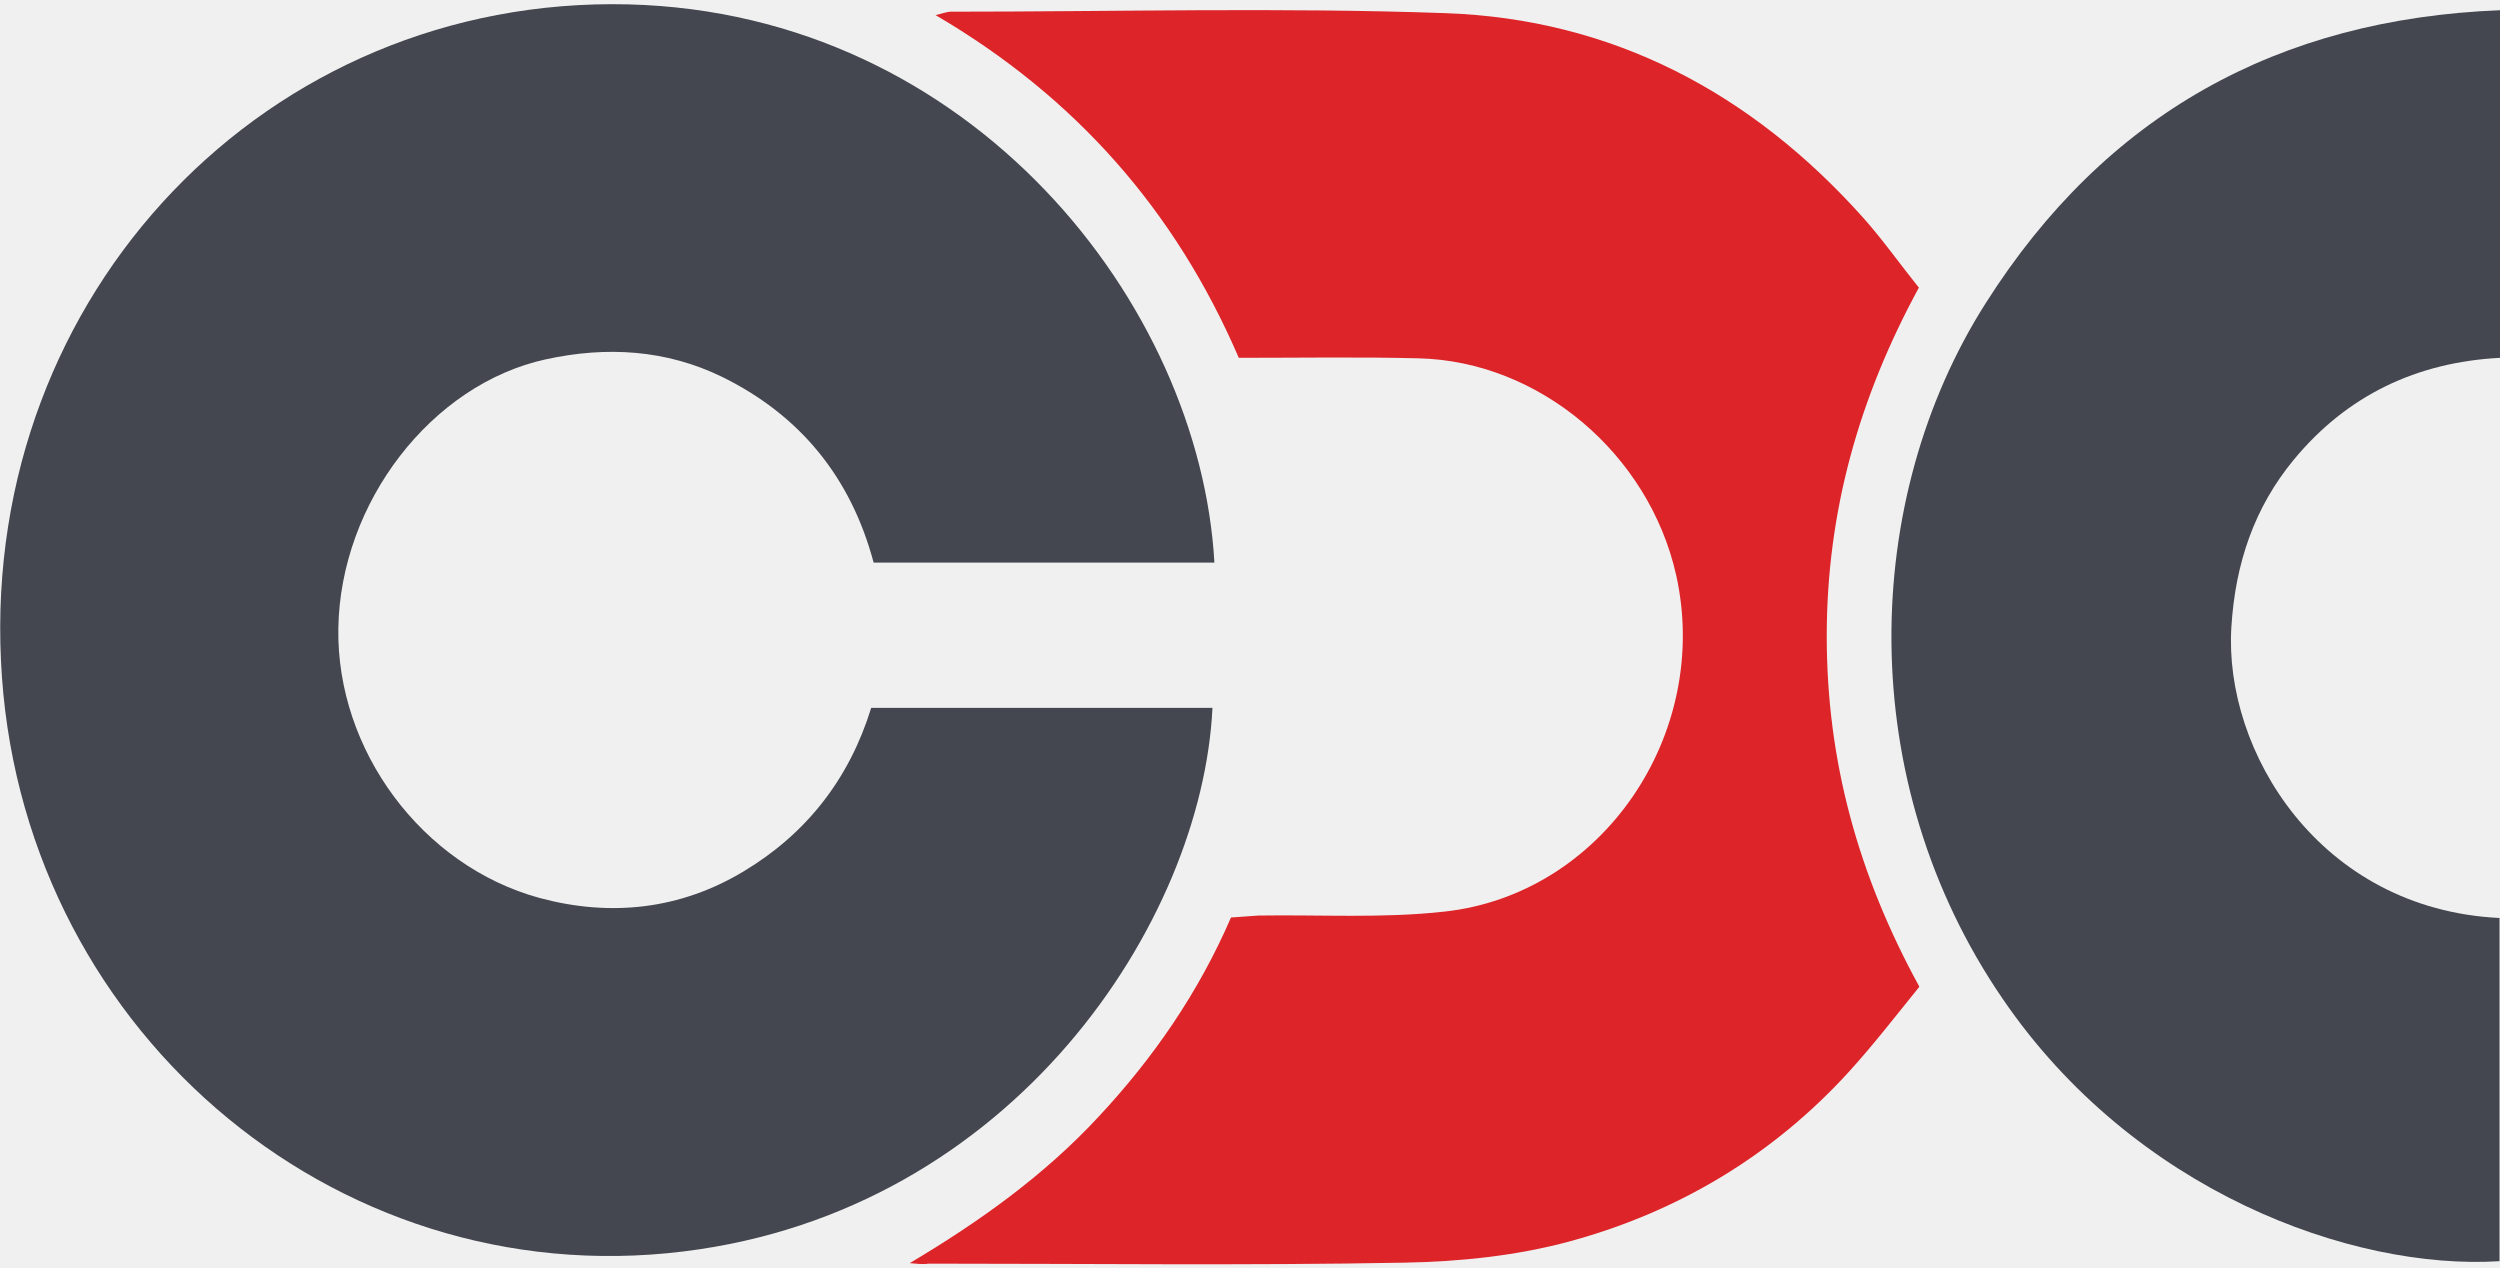
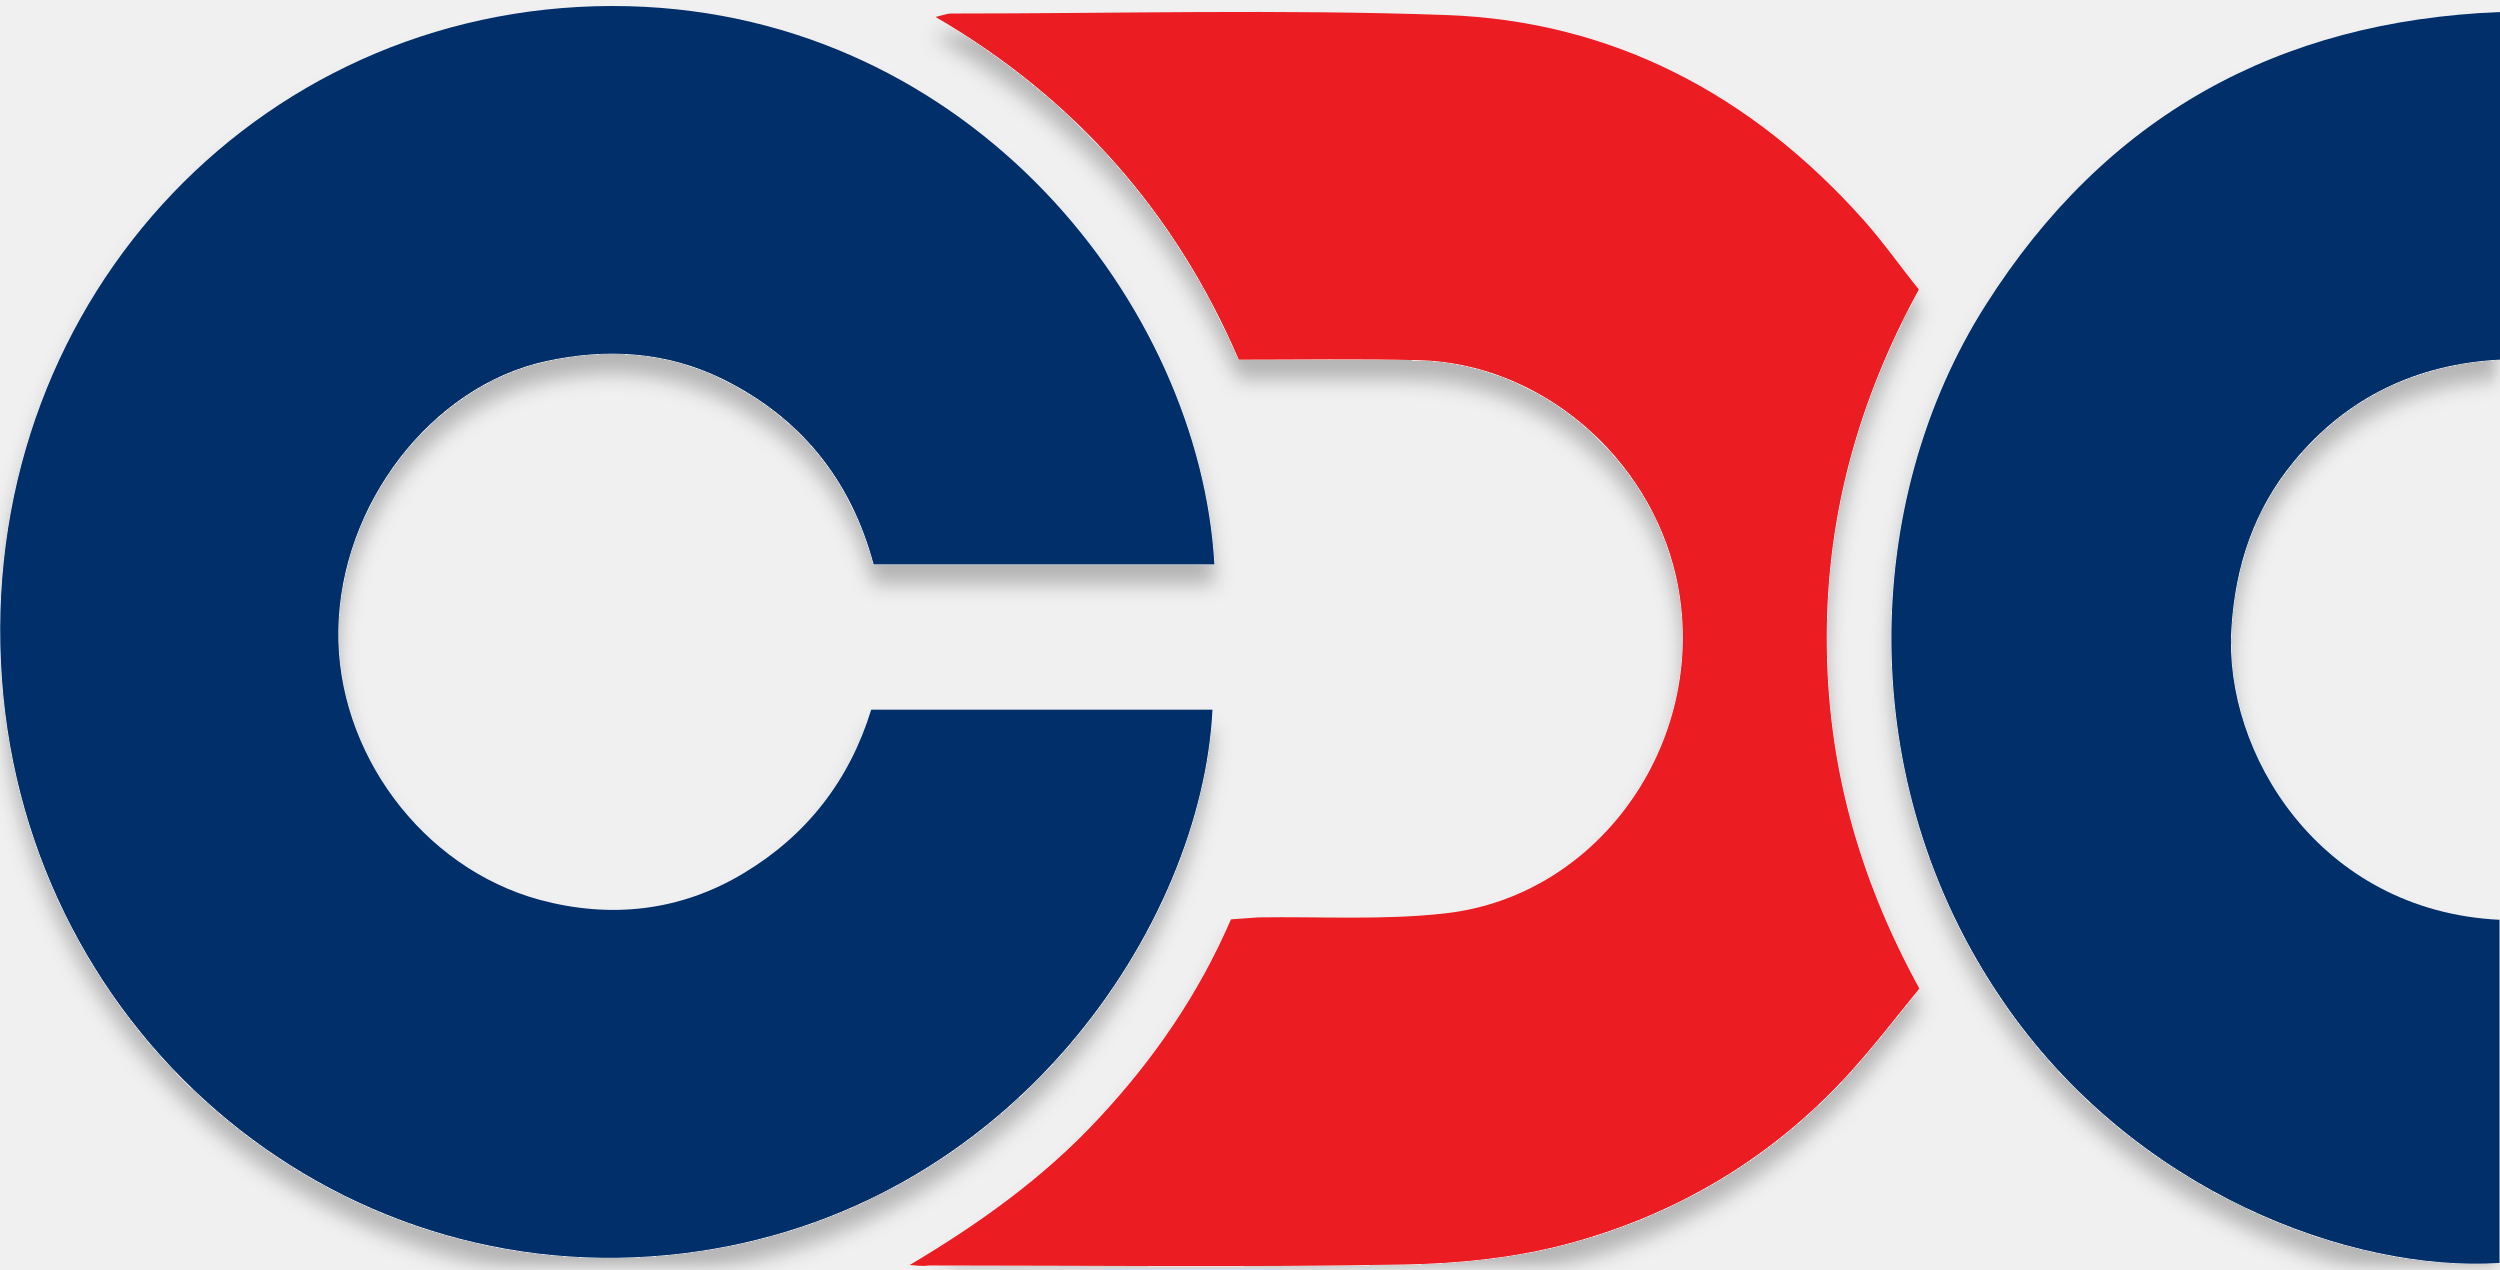
- <svg xmlns="http://www.w3.org/2000/svg" width="284" height="144" viewBox="0 0 284 144" fill="none">
-   <g clip-path="url(#clip0_468_359)">
-     <path d="M103.343 143.494C111.263 138.787 118.629 133.525 124.832 126.824C130.979 120.234 136.13 112.812 139.84 104.228C140.893 104.173 141.945 104.062 142.942 104.007C149.975 103.896 157.064 104.339 164.042 103.563C182.042 101.625 194.447 83.349 190.404 65.294C187.303 51.56 174.897 41.037 161.162 40.705C154.406 40.538 147.705 40.649 140.726 40.649C133.527 23.924 122.173 11.02 106.279 1.716C107.22 1.494 107.608 1.328 107.995 1.328C126.77 1.328 145.489 0.829 164.208 1.494C183.094 2.159 198.933 10.466 211.726 24.81C213.942 27.302 215.88 30.071 217.985 32.674C211.173 45.191 207.517 58.15 207.517 72.272C207.517 86.395 211.062 99.354 218.04 112.092C215.437 115.305 212.834 118.683 210.01 121.784C201.315 131.31 190.57 137.679 178.386 141.002C172.294 142.663 165.815 143.328 159.501 143.439C141.502 143.771 123.503 143.549 105.503 143.549C104.783 143.66 104.063 143.549 103.343 143.494Z" fill="#DD2428" />
-     <path d="M284 1.161V40.649C274.53 41.147 266.61 44.913 260.574 52.224C256.088 57.651 253.928 64.02 253.485 71.22C252.598 85.287 263.453 103.286 283.945 104.283V143.272C267.109 144.324 242.408 135.297 227.51 113.476C210.508 88.665 211.449 56.654 225.572 34.446C239.196 12.957 258.801 2.158 284 1.161Z" fill="#444750" />
-     <path d="M137.957 63.91H99.245C96.642 54.163 90.827 47.129 82.021 42.809C75.652 39.708 68.895 39.32 62.028 40.815C49.013 43.64 38.657 57.098 38.435 71.386C38.214 85.177 47.906 98.358 61.308 102.013C69.339 104.173 77.258 103.342 84.513 98.967C91.602 94.702 96.476 88.499 98.968 80.414H137.736C136.573 104.671 115.14 137.568 77.646 142.165C37.605 147.094 1.994 116.301 0.111 75.042C-1.883 33.283 30.405 -0.5 71.388 0.497C110.432 1.494 136.296 34.557 137.957 63.91Z" fill="#444750" />
+ <svg xmlns="http://www.w3.org/2000/svg" width="250" height="127" viewBox="0 0 250 127" fill="none">
+   <g filter="url(#filter0_d_1035_31488)">
+     <path d="M90.971 126.5C97.942 122.356 104.426 117.724 109.887 111.825C115.298 106.024 119.832 99.491 123.098 91.934C124.025 91.886 124.951 91.788 125.829 91.739C132.02 91.642 138.26 92.032 144.403 91.349C160.247 89.643 171.168 73.555 167.609 57.662C164.879 45.571 153.958 36.308 141.868 36.016C135.92 35.87 130.021 35.967 123.879 35.967C117.541 21.244 107.547 9.885 93.555 1.695C94.384 1.5 94.725 1.353 95.066 1.353C111.593 1.353 128.071 0.915 144.549 1.5C161.174 2.085 175.117 9.397 186.379 22.024C188.329 24.218 190.035 26.655 191.887 28.947C185.891 39.965 182.673 51.373 182.673 63.804C182.673 76.236 185.793 87.644 191.936 98.857C189.645 101.685 187.354 104.659 184.867 107.389C177.213 115.774 167.755 121.381 157.03 124.306C151.667 125.768 145.963 126.353 140.405 126.451C124.561 126.743 108.717 126.548 92.872 126.548C92.239 126.646 91.605 126.548 90.971 126.5Z" fill="#EB1C22" />
+     <path d="M250 1.203V35.963C241.663 36.402 234.692 39.717 229.378 46.152C225.429 50.93 223.528 56.537 223.138 62.874C222.357 75.257 231.913 91.102 249.951 91.979V126.301C235.13 127.227 213.387 119.28 200.273 100.072C185.306 78.231 186.135 50.053 198.567 30.503C210.56 11.587 227.818 2.081 250 1.203Z" fill="#012F6A" />
+     <path d="M121.441 56.441H87.363C85.072 47.861 79.953 41.67 72.201 37.867C66.595 35.137 60.647 34.796 54.602 36.112C43.145 38.598 34.029 50.445 33.834 63.023C33.639 75.162 42.17 86.765 53.968 89.983C61.037 91.884 68.009 91.153 74.395 87.302C80.636 83.548 84.926 78.087 87.12 70.97H121.246C120.222 92.323 101.355 121.282 68.35 125.328C33.102 129.667 1.755 102.561 0.097 66.241C-1.658 29.482 26.765 -0.257 62.841 0.62C97.211 1.498 119.978 30.603 121.441 56.441Z" fill="#012F6A" />
  </g>
  <defs>
-     <clipPath id="clip0_468_359">
-       <rect width="284" height="143.218" fill="white" transform="translate(0 0.496094)" />
-     </clipPath>
+     <filter id="filter0_d_1035_31488" x="-1.93" y="0.602" width="253.88" height="129.912" filterUnits="userSpaceOnUse" color-interpolation-filters="sRGB">
+       <feFlood flood-opacity="0" result="BackgroundImageFix" />
+       <feColorMatrix in="SourceAlpha" type="matrix" values="0 0 0 0 0 0 0 0 0 0 0 0 0 0 0 0 0 0 127 0" result="hardAlpha" />
+       <feOffset dy="1.95" />
+       <feGaussianBlur stdDeviation="0.975" />
+       <feComposite in2="hardAlpha" operator="out" />
+       <feColorMatrix type="matrix" values="0 0 0 0 0 0 0 0 0 0 0 0 0 0 0 0 0 0 0.25 0" />
+       <feBlend mode="normal" in2="BackgroundImageFix" result="effect1_dropShadow_1035_31488" />
+       <feBlend mode="normal" in="SourceGraphic" in2="effect1_dropShadow_1035_31488" result="shape" />
+     </filter>
  </defs>
</svg>
